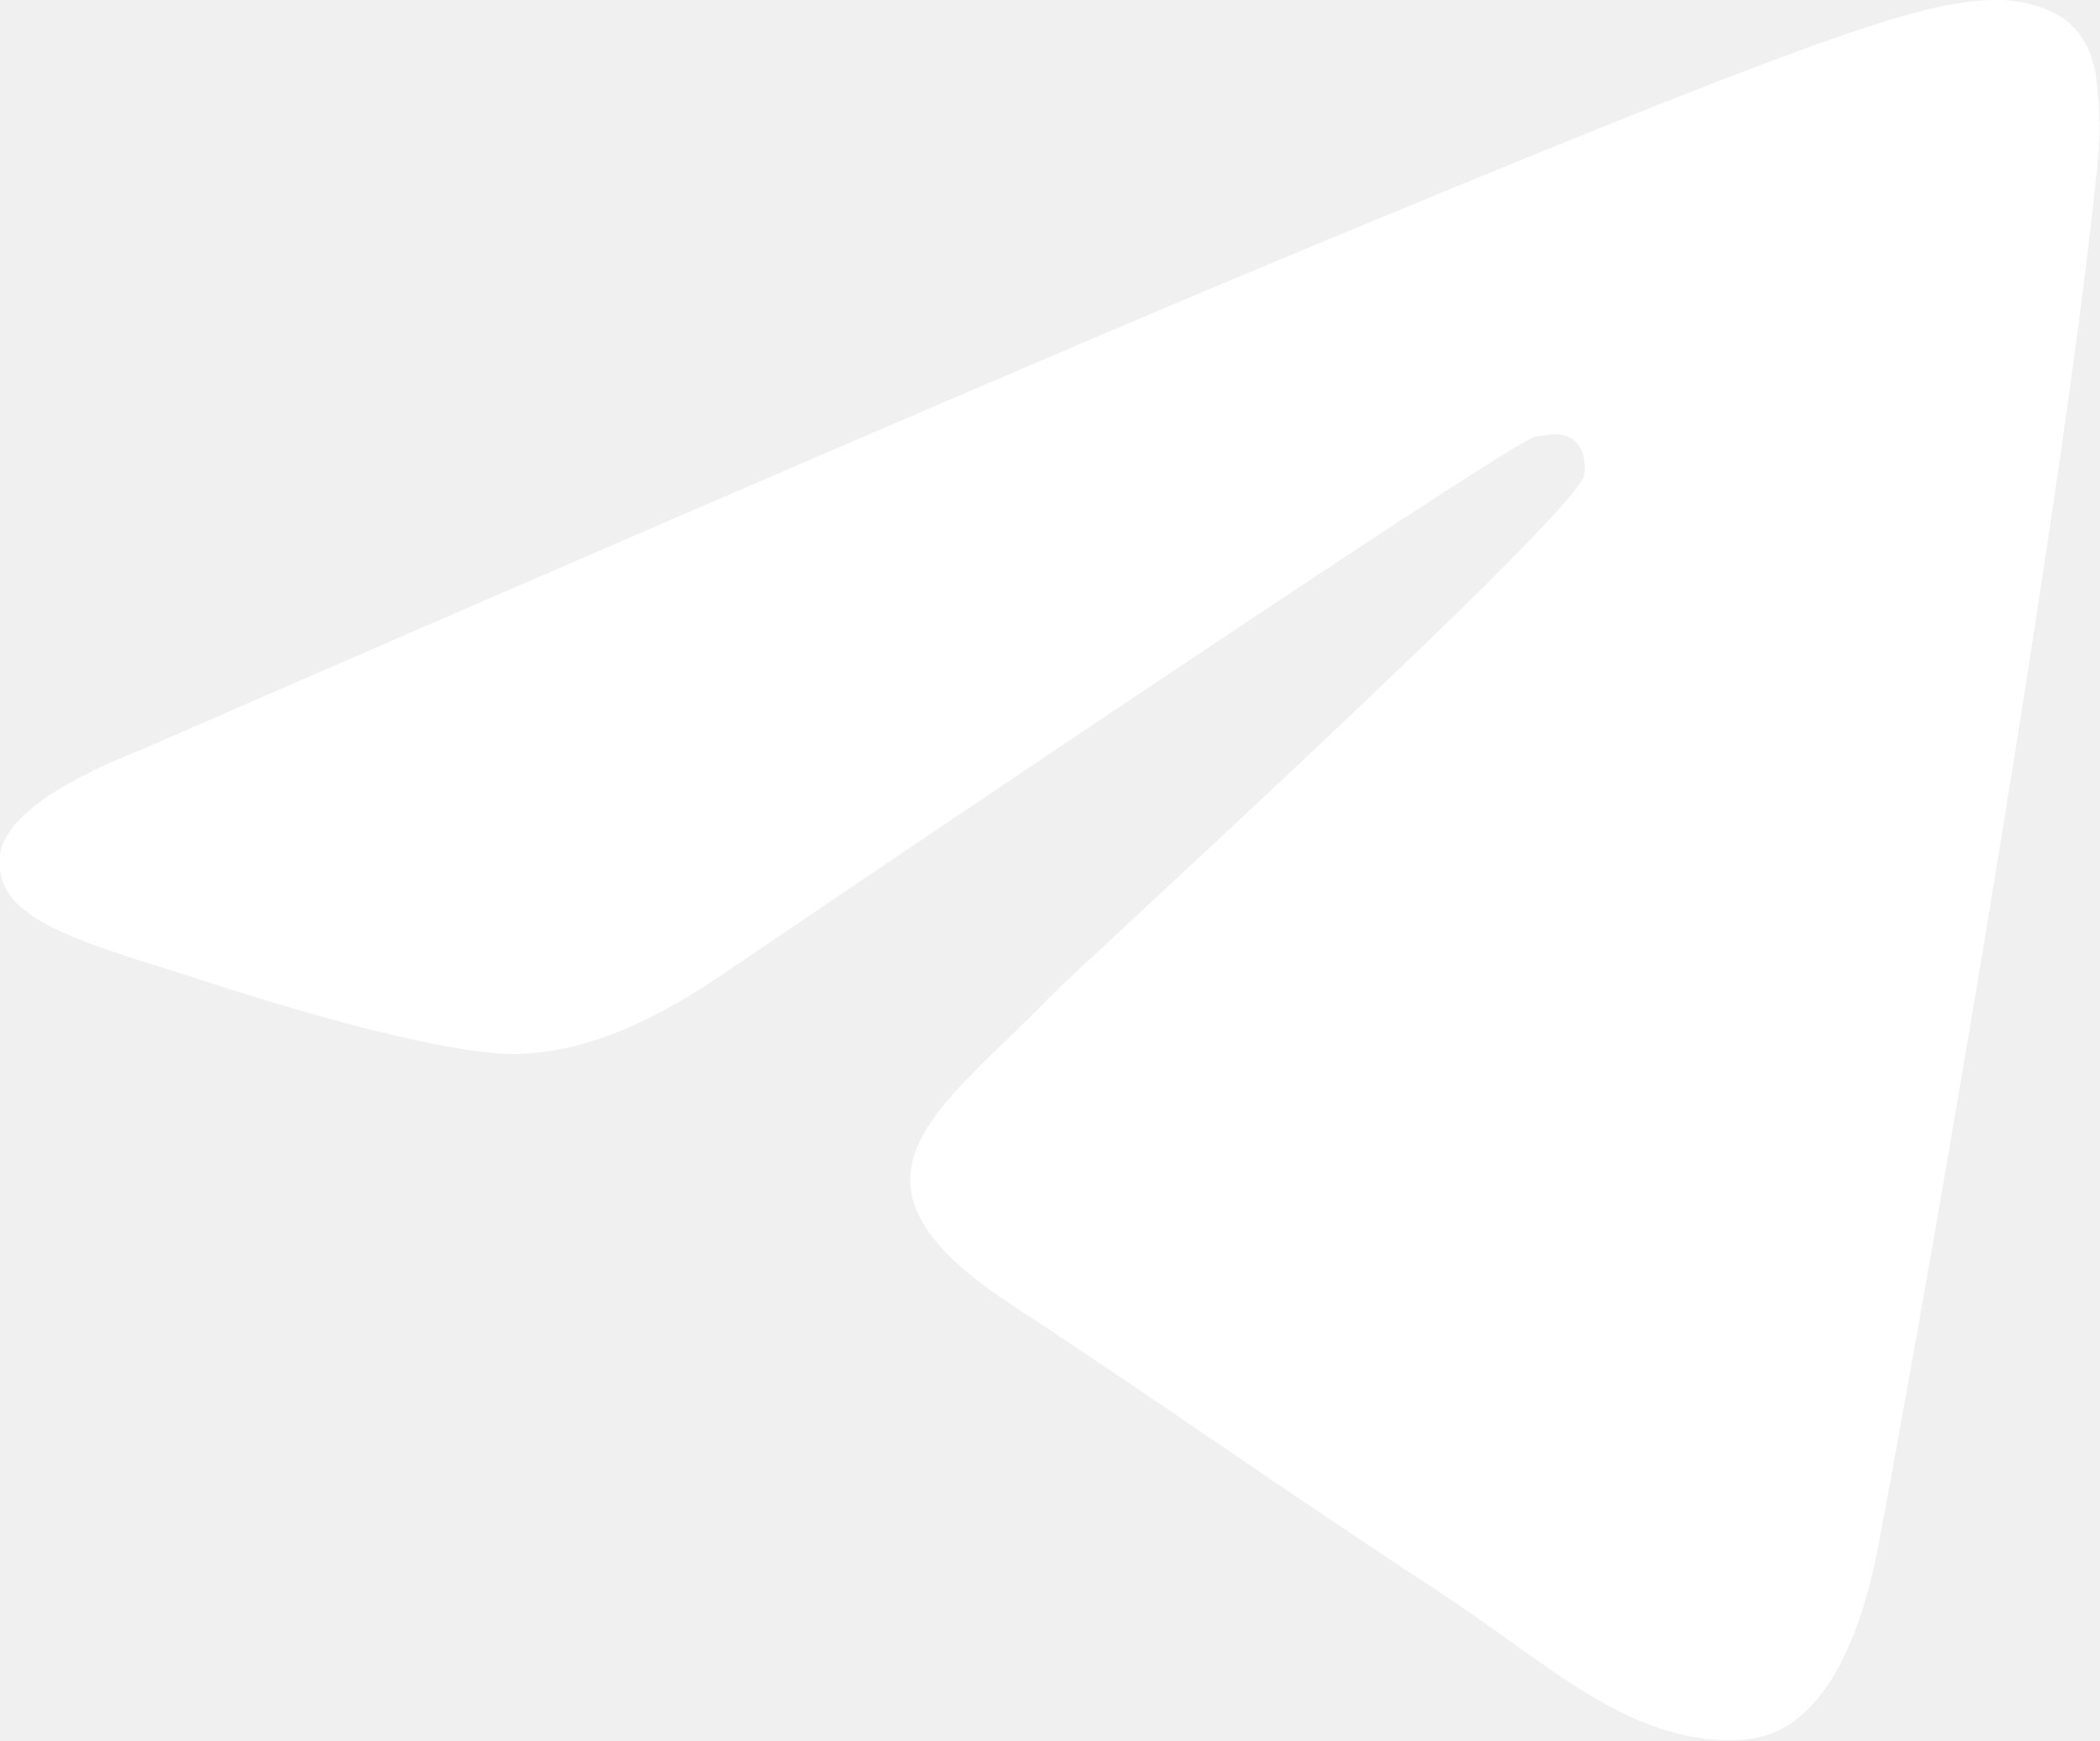
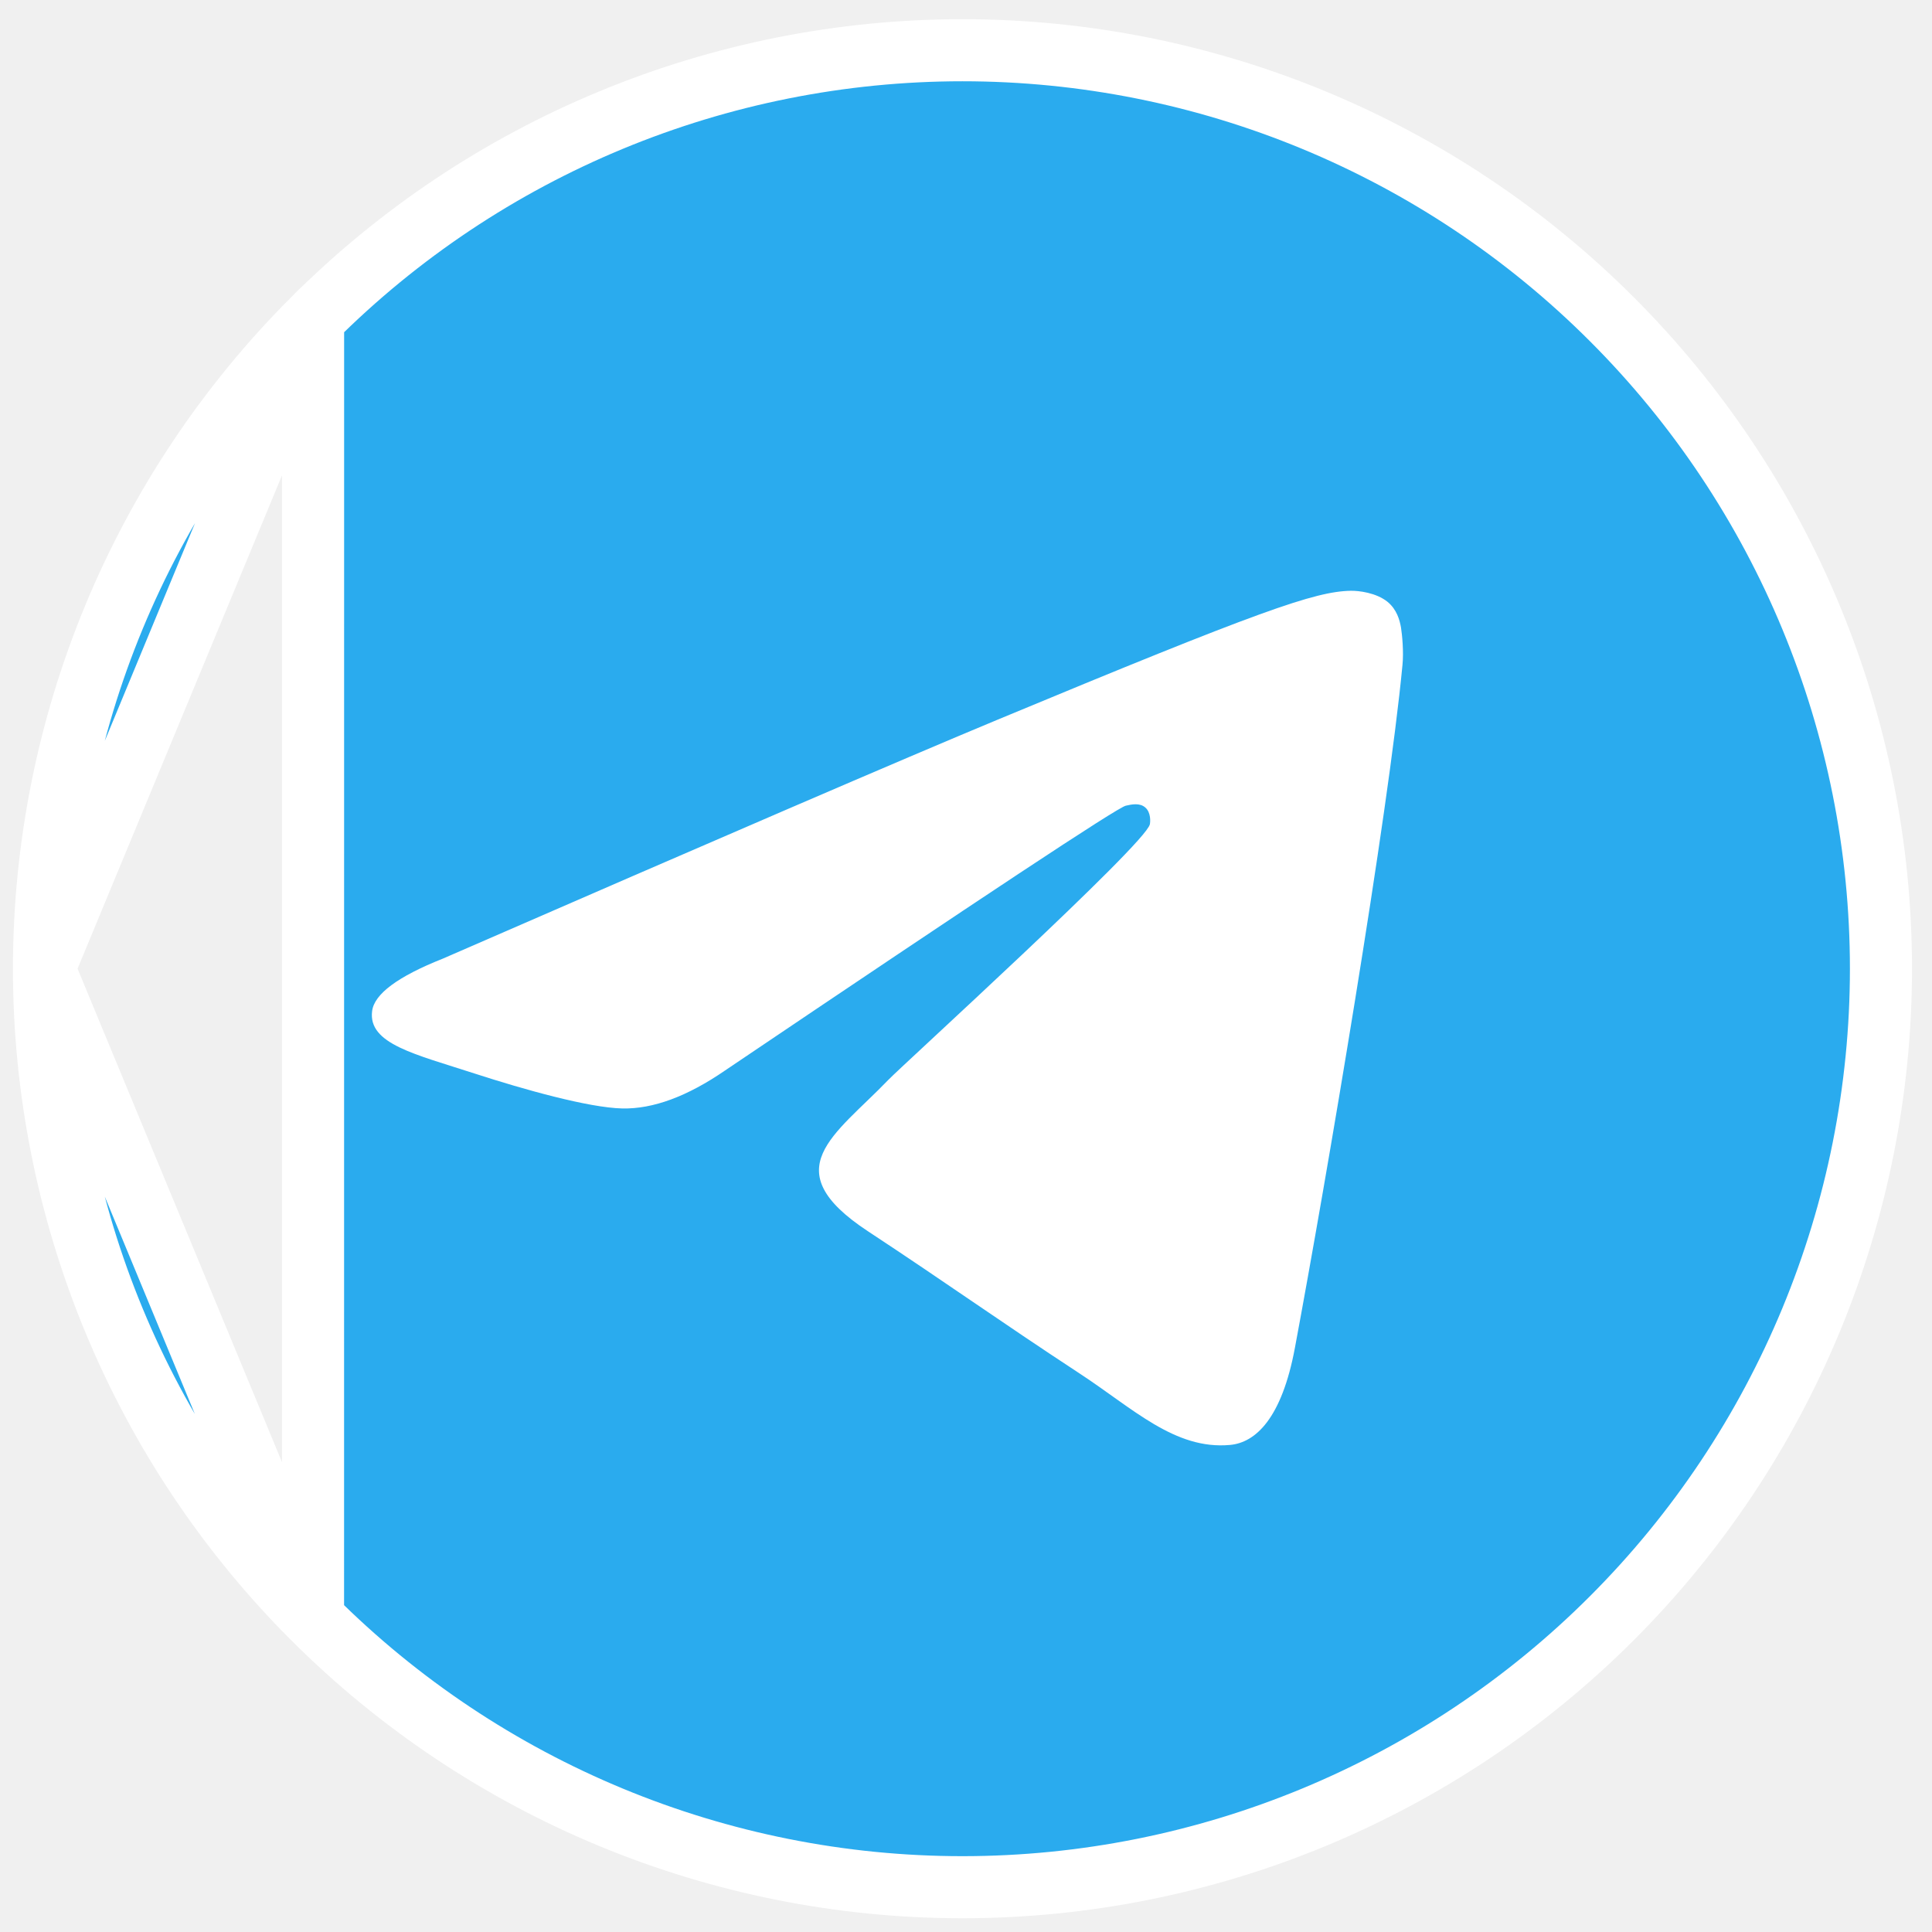
- <svg xmlns="http://www.w3.org/2000/svg" width="20.281" height="16.809" viewBox="0 0 20.281 16.808" fill="none">
-   <defs />
-   <path id="Vector" d="M1.39 7.23C6.83 4.86 10.46 3.3 12.28 2.54C17.47 0.38 18.54 0.01 19.25 0C19.4 -0.01 19.75 0.03 19.97 0.21C20.16 0.37 20.21 0.57 20.24 0.72C20.26 0.86 20.29 1.19 20.27 1.45C19.99 4.41 18.77 11.57 18.15 14.88C17.89 16.28 17.37 16.75 16.88 16.8C15.79 16.9 14.97 16.08 13.92 15.39C12.27 14.31 11.35 13.64 9.75 12.59C7.91 11.38 9.1 10.71 10.15 9.62C10.43 9.33 15.21 4.98 15.3 4.59C15.31 4.54 15.32 4.36 15.21 4.26C15.1 4.16 14.94 4.2 14.82 4.22C14.66 4.26 12.03 5.99 6.95 9.43C6.2 9.94 5.53 10.19 4.92 10.18C4.25 10.16 2.97 9.8 2.02 9.49C0.85 9.11 -0.08 8.91 0 8.26C0.04 7.93 0.5 7.58 1.39 7.23Z" fill="#FFFFFF" fill-opacity="1" fill-rule="nonzero" />
+ <svg xmlns="http://www.w3.org/2000/svg" width="38" height="38" viewBox="0 0 38 38" fill="none">
+   <g clip-path="url(#clip0_15_310)">
+     <path d="M6.158 6.279L6.157 6.279C2.769 9.667 0.866 14.262 0.865 19.053L6.158 6.279ZM6.158 6.279C9.542 2.892 14.14 0.988 18.93 0.988C23.721 0.988 28.319 2.892 31.703 6.279L31.703 6.279C35.091 9.666 36.996 14.264 36.996 19.053C36.996 23.842 35.091 28.441 31.703 31.828L31.703 31.828C28.319 35.214 23.721 37.119 18.93 37.119C14.14 37.119 9.542 35.214 6.158 31.828L6.157 31.828M6.158 6.279L6.157 31.828M6.157 31.828C2.77 28.441 0.865 23.843 0.865 19.053L6.157 31.828Z" fill="url(#paint0_linear_15_310)" stroke="white" stroke-width="1.221" />
+     <path d="M8.708 18.856C14.153 16.484 17.783 14.92 19.598 14.165C24.787 12.007 25.864 11.633 26.567 11.62C26.721 11.617 27.066 11.656 27.291 11.837C27.477 11.991 27.53 12.198 27.556 12.343C27.579 12.489 27.611 12.82 27.585 13.078C27.305 16.032 26.088 23.198 25.47 26.506C25.21 27.905 24.693 28.374 24.194 28.42C23.109 28.52 22.286 27.703 21.235 27.015C19.593 25.937 18.665 25.267 17.068 24.215C15.224 23 16.421 22.332 17.471 21.241C17.745 20.955 22.525 16.609 22.616 16.214C22.627 16.165 22.639 15.981 22.528 15.884C22.42 15.787 22.26 15.82 22.143 15.847C21.977 15.884 19.353 17.62 14.264 21.053C13.52 21.565 12.846 21.815 12.239 21.802C11.574 21.787 10.29 21.425 9.335 21.115C8.168 20.735 7.237 20.534 7.319 19.888C7.36 19.552 7.824 19.207 8.708 18.856Z" fill="white" />
+   </g>
+   <defs>
+     <linearGradient id="paint0_linear_15_310" x1="1867.85" y1="0.377" x2="1867.85" y2="3735.57" gradientUnits="userSpaceOnUse">
+       <stop stop-color="#2AABEE" />
+       <stop offset="1" stop-color="#229ED9" />
+     </linearGradient>
+     <clipPath id="clip0_15_310">
+       <rect width="37.352" height="37.352" fill="white" transform="translate(0.254395 0.377197)" />
+     </clipPath>
+   </defs>
</svg>
